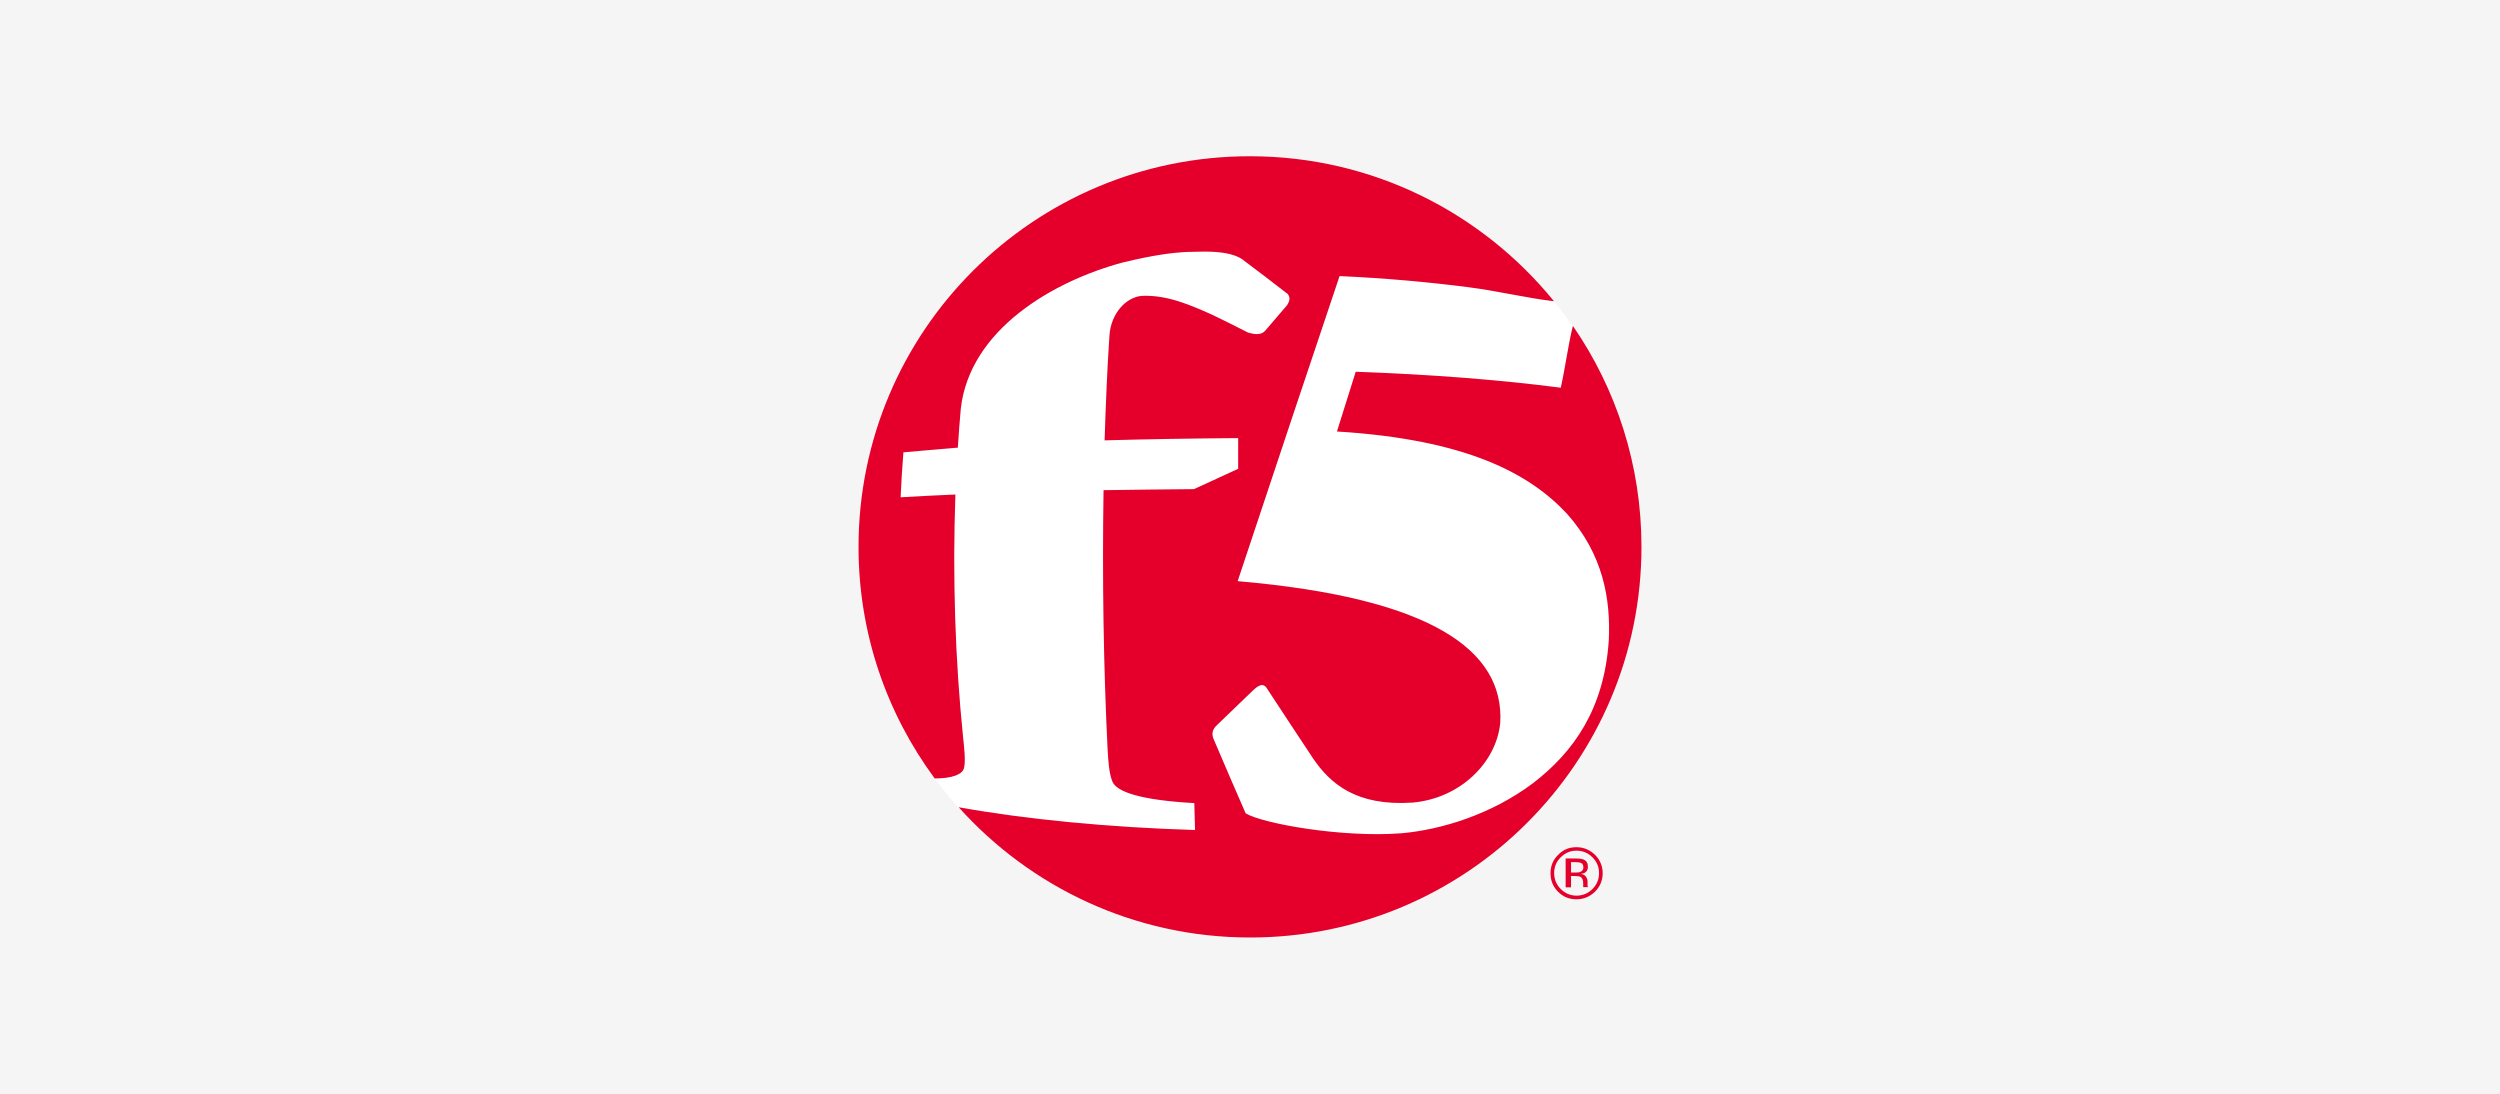
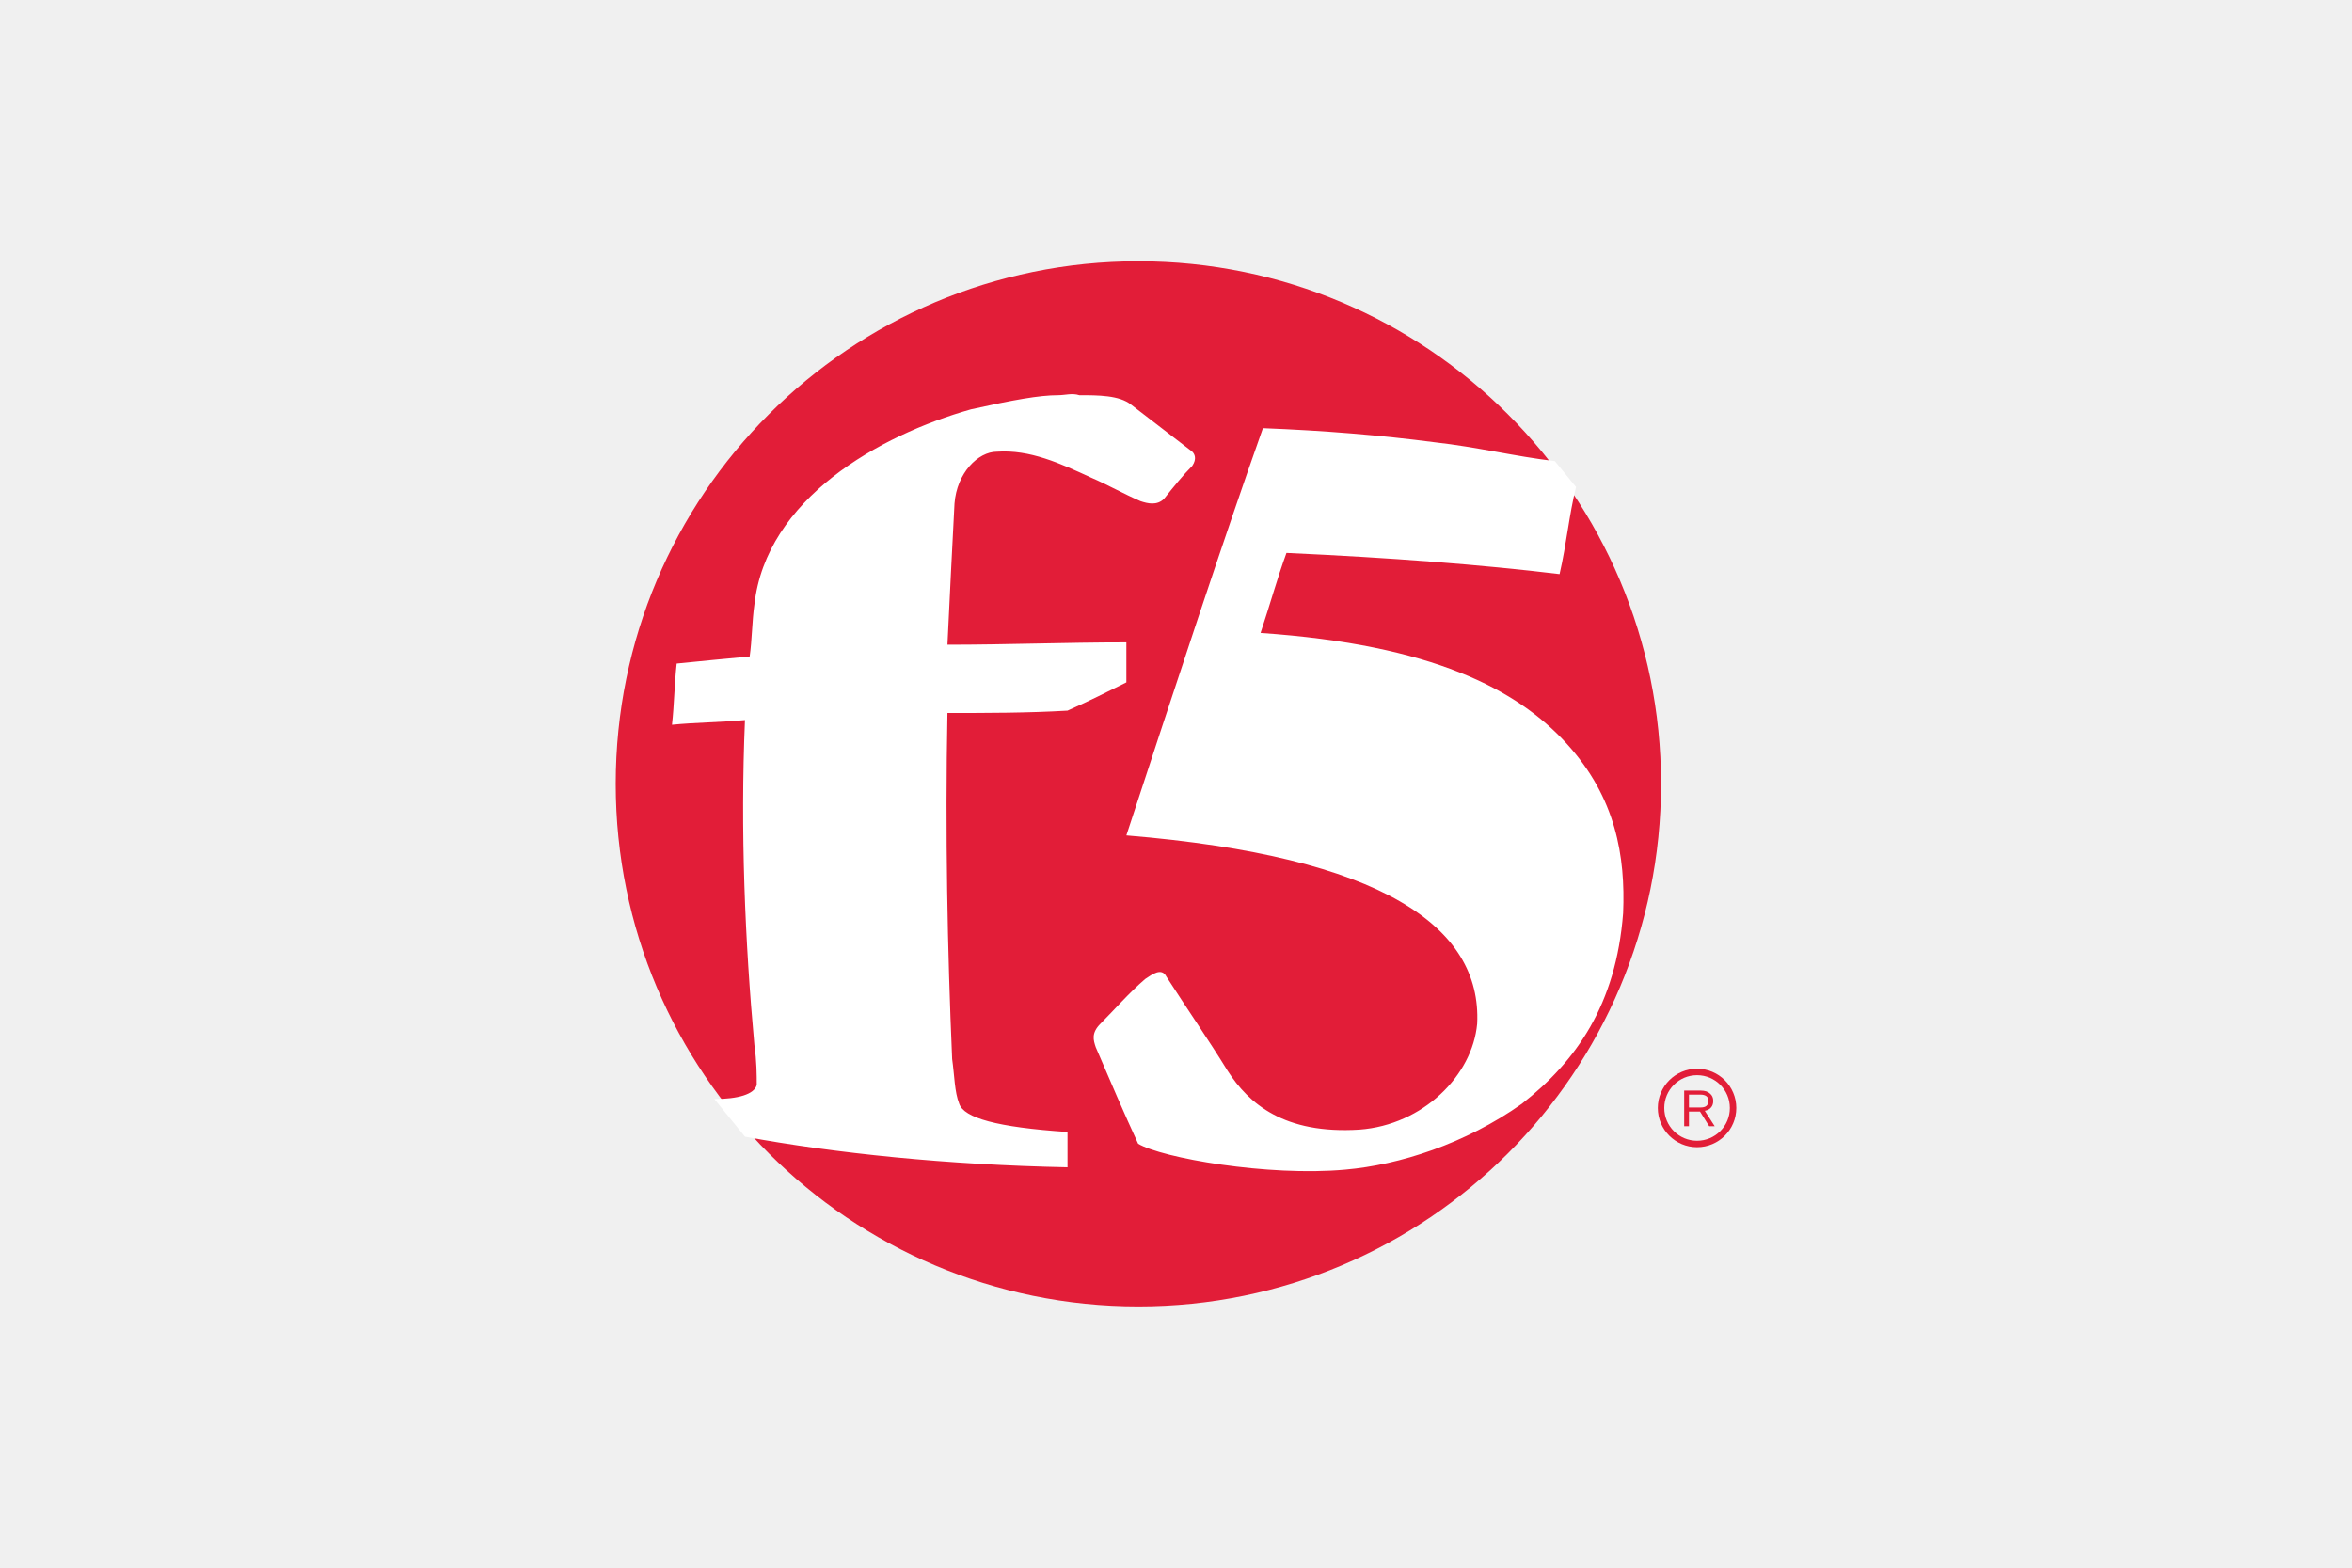
- <svg xmlns="http://www.w3.org/2000/svg" fill="none" viewBox="0 0 1600 700">
-   <path fill="#F5F5F5" d="M0 0h1600v700H0z" />
-   <path fill="#E4002B" d="M1019.15 548.655c2.78 2.778 4.23 6.112 4.23 10.113s-1.34 7.335-4.23 10.225c-2.78 2.778-6.24 4.223-10.13 4.223-3.9 0-7.35-1.445-10.129-4.223-2.783-2.779-4.229-6.224-4.229-10.225s1.446-7.446 4.229-10.113c2.889-2.89 6.229-4.223 10.129-4.223 3.89 0 7.35 1.444 10.13 4.223m1.67-1.556c-3.34-3.223-7.24-4.89-11.91-4.89-4.68 0-8.46 1.556-11.689 4.89-3.339 3.223-4.897 7.224-4.897 11.78 0 4.557 1.558 8.558 4.786 11.781 3.23 3.334 7.23 4.89 11.8 4.89 4.56 0 8.57-1.667 11.91-4.89 3.22-3.223 4.89-7.224 4.89-11.781 0-4.556-1.67-8.557-4.89-11.78m-9.35 10.891c-.67.334-1.67.445-3.12.445h-2.89v-6.668h2.78c1.78 0 3.12.222 3.9.666.77.445 1.22 1.334 1.22 2.668 0 1.444-.67 2.334-1.89 2.889m-9.24 9.891h3.23v-7.223h2.56c1.67 0 2.89.222 3.56.555 1.11.667 1.67 2.112 1.67 4.223v2.334h3v-.222s-.22-.445-.22-.889v-2.667c0-.89-.33-1.89-1-2.89s-1.78-1.556-3.23-1.778c1.11-.222 2.01-.445 2.67-.889 1.23-.778 1.78-2.001 1.78-3.668 0-2.334-.89-3.889-2.78-4.667-1.11-.445-2.67-.667-5.01-.667h-6.45v18.226z" />
-   <path fill="#fff" d="M1029.61 410.18c1.34-26.673-3.56-55.457-26.82-81.463-23.93-25.672-64.221-47.566-147.14-52.567 4.341-13.448 8.125-25.672 12.02-38.231 49.529 1.778 93.716 5.335 131.224 10.225 3.006-13.448 4.566-26.562 7.676-39.231-3.78-5.557-7.899-11.003-12.128-16.226-17.808-2.112-35.616-6.557-54.871-9.002-25.933-3.334-52.98-5.779-82.363-7.113-18.476 54.901-41.515 123.917-65.222 195.266 123.321 10.669 170.735 43.787 168.064 90.687-2.449 25.339-25.599 48.232-56.096 51.011-36.172 2.445-52.756-12.225-63.664-28.229-9.572-14.447-19.143-28.784-29.383-44.565-2.783-4.668-6.455-1.667-9.683 1.556-7.457 7.224-14.581 14.114-21.926 21.116-4.786 4.112-3.673 7.668-2.004 11.113 6.901 16.226 13.356 31.118 19.812 45.899 10.796 6.557 61.549 15.67 99.503 12.781 25.71-2.112 57.876-12.114 84.477-32.118 26.264-20.338 45.414-47.678 48.414-91.021z" />
-   <path fill="#fff" d="M598.209 498.2c4.786 6.446 9.795 12.669 15.137 18.559 42.629 7.669 95.83 13.003 151.258 14.559-.222-5.779-.334-11.336-.445-17.226-34.058-1.889-49.64-7.113-52.423-13.781-2.226-5.334-2.671-13.336-3.116-21.227-2.56-52.233-3.339-108.69-2.56-165.258 19.032-.334 37.953-.445 57.876-.667 9.683-4.335 18.699-8.669 28.271-13.003v-19.671c-29.495.111-57.432.555-85.479 1.445.779-23.783 1.781-45.788 3.116-67.238 1.002-14.114 10.796-24.338 20.813-25.227 16.139-.667 30.719 5.779 44.743 12.002 7.791 3.779 15.36 7.446 23.262 11.558 3.784 1.001 8.236 1.89 11.019-1.444 4.675-5.557 9.127-10.781 13.801-16.115 2.449-3.668 1.447-5.779.445-7.224-10.128-8.002-19.589-15.114-29.16-22.227-5.899-4.001-15.249-4.89-24.487-4.89-3.672 0-7.345.111-10.796.222-9.46.445-21.592 2.001-41.292 6.78-44.521 12.002-97.834 42.898-103.51 93.576-.779 8.224-1.336 16.448-1.892 24.894a2680 2680 0 0 0-34.837 3.001c-.779 9.669-1.336 19.004-1.781 28.784 10.907-.667 22.371-1.222 35.06-1.778-1.892 53.123 0 106.023 4.897 155.145.89 7.447 1.669 14.893.668 19.671-.779 4.557-8.125 6.891-18.81 6.891z" />
-   <path fill="#E4002B" d="M1006.57 208.913c-3.11 12.67-4.67 25.784-7.676 39.231-37.509-4.89-81.695-8.446-131.224-10.225-4.007 12.559-7.791 24.895-12.021 38.231 82.919 5.112 123.21 26.895 147.141 52.567 23.26 26.006 28.16 54.79 26.82 81.463-3 43.343-22.15 70.793-48.413 91.02-26.601 20.005-58.767 29.896-84.478 32.118-37.953 2.89-88.706-6.223-99.503-12.78-6.455-14.781-12.91-29.673-19.811-45.899-1.67-3.446-2.783-7.002 2.003-11.114 7.346-7.113 14.469-13.892 21.927-21.116 3.339-3.223 7.012-6.223 9.683-1.556 10.239 15.671 19.811 30.118 29.383 44.566 10.908 16.003 27.491 30.673 63.664 28.228 30.497-2.667 53.647-25.672 56.096-51.011 2.671-46.788-44.743-80.018-168.064-90.687 23.707-71.349 46.746-140.364 65.222-195.265 29.272 1.333 56.429 3.778 82.362 7.112 19.144 2.445 36.952 6.891 54.872 9.002C948.474 136.119 878.466 100 799.888 100c-138.347 0-250.427 111.914-250.427 250.056 0 55.456 18.142 106.69 48.75 148.144 10.573 0 17.919-2.334 18.81-6.891 1.001-4.779.111-12.114-.668-19.671-5.009-49.122-6.79-102.023-4.898-155.146-12.688.556-24.152 1.112-35.059 1.779.445-9.78 1.001-19.116 1.781-28.785 10.796-1 22.26-1.889 34.837-3 .556-8.446 1.113-16.671 1.892-24.895 5.676-50.677 58.989-81.573 103.51-93.576 19.7-4.779 31.832-6.335 41.292-6.779 3.45 0 7.123-.222 10.796-.222 9.238 0 18.588.889 24.486 4.89 9.572 7.223 19.033 14.336 29.161 22.227 1.002 1.333 2.115 3.445-.445 7.223-4.675 5.446-9.127 10.558-13.801 16.115-2.671 3.334-7.235 2.445-11.019 1.445-7.902-4.112-15.582-7.78-23.262-11.558-14.024-6.224-28.604-12.67-44.743-12.003-10.128.778-19.811 11.114-20.813 25.228-1.447 21.449-2.337 43.454-3.116 67.237 28.047-.778 55.984-1.222 85.479-1.445v19.671c-9.572 4.335-18.699 8.669-28.271 13.003-19.923.223-38.844.334-57.876.667-.891 56.679 0 113.136 2.56 165.259.445 7.891.89 15.892 3.116 21.227 2.671 6.668 18.365 11.891 52.423 13.781.111 5.89.334 11.447.445 17.226-55.428-1.667-108.63-6.891-151.258-14.559C659.426 567.771 725.984 600 800.11 600c138.347 0 250.43-111.914 250.43-250.056 0-52.345-16.14-101.022-43.74-141.142z" />
+ <svg xmlns="http://www.w3.org/2000/svg" height="800" width="1200" viewBox="-7.14 -11.1 61.876 66.6">
+   <circle r="22.2" cy="22.2" cx="22.2" fill="#E21D38" />
+   <path d="M21.69 24.39c10.9.9 15.1 3.9 14.9 8-.2 2.2-2.3 4.3-5 4.5-3.2.2-4.7-1.1-5.6-2.5-.8-1.3-1.7-2.6-2.6-4-.2-.4-.6-.1-.9.1-.7.6-1.3 1.3-1.9 1.9-.4.4-.3.7-.2 1 .6 1.4 1.2 2.8 1.8 4.1 1 .6 5.5 1.4 8.8 1.1 2.3-.2 5.1-1.1 7.5-2.8 2.3-1.8 4-4.2 4.3-8.1.1-2.4-.3-4.9-2.4-7.2s-5.7-4.2-13-4.7c.4-1.2.7-2.3 1.1-3.4 4.4.2 8.3.5 11.6.9.3-1.3.4-2.5.7-3.7l-.9-1.1c-1.7-.2-3.3-.6-5.1-.8-2.3-.3-4.7-.5-7.3-.6-1.7 4.8-3.7 10.9-5.8 17.3m-2.9-18.7c-.8 0-1.9.2-3.7.6-3.9 1.1-8.7 3.8-9.2 8.3-.1.7-.1 1.5-.2 2.2-1.1.1-2.1.2-3.1.3-.1.9-.1 1.7-.2 2.6 1-.1 2-.1 3.1-.2-.2 4.7 0 9.4.4 13.8.1.7.1 1.3.1 1.7-.1.4-.8.6-1.8.6l1.3 1.6c3.8.7 8.6 1.2 13.7 1.3v-1.5c-3-.2-4.4-.6-4.6-1.2-.2-.5-.2-1.2-.3-1.9-.2-4.6-.3-9.6-.2-14.7 1.7 0 3.4 0 5.1-.1.9-.4 1.7-.8 2.5-1.2v-1.7c-2.6 0-5.1.1-7.6.1.1-2.1.2-4.1.3-6 .1-1.3 1-2.2 1.8-2.2 1.4-.1 2.7.5 4 1.1.7.3 1.4.7 2.1 1 .3.1.7.2 1-.1.4-.5.8-1 1.2-1.4.2-.3.1-.5 0-.6-.9-.7-1.7-1.3-2.6-2-.5-.4-1.4-.4-2.2-.4-.3-.1-.6 0-.9 0" fill="#FFF" />
+   <text y="36.747" x="45.195" font-size="2.2" font-family="'Arial'" fill="#E21D38">R</text>
+   <circle r="1.53" cy="35.97" cx="45.93" stroke-miterlimit="10" stroke-width=".274" stroke="#E21D38" fill="none" />
</svg>
